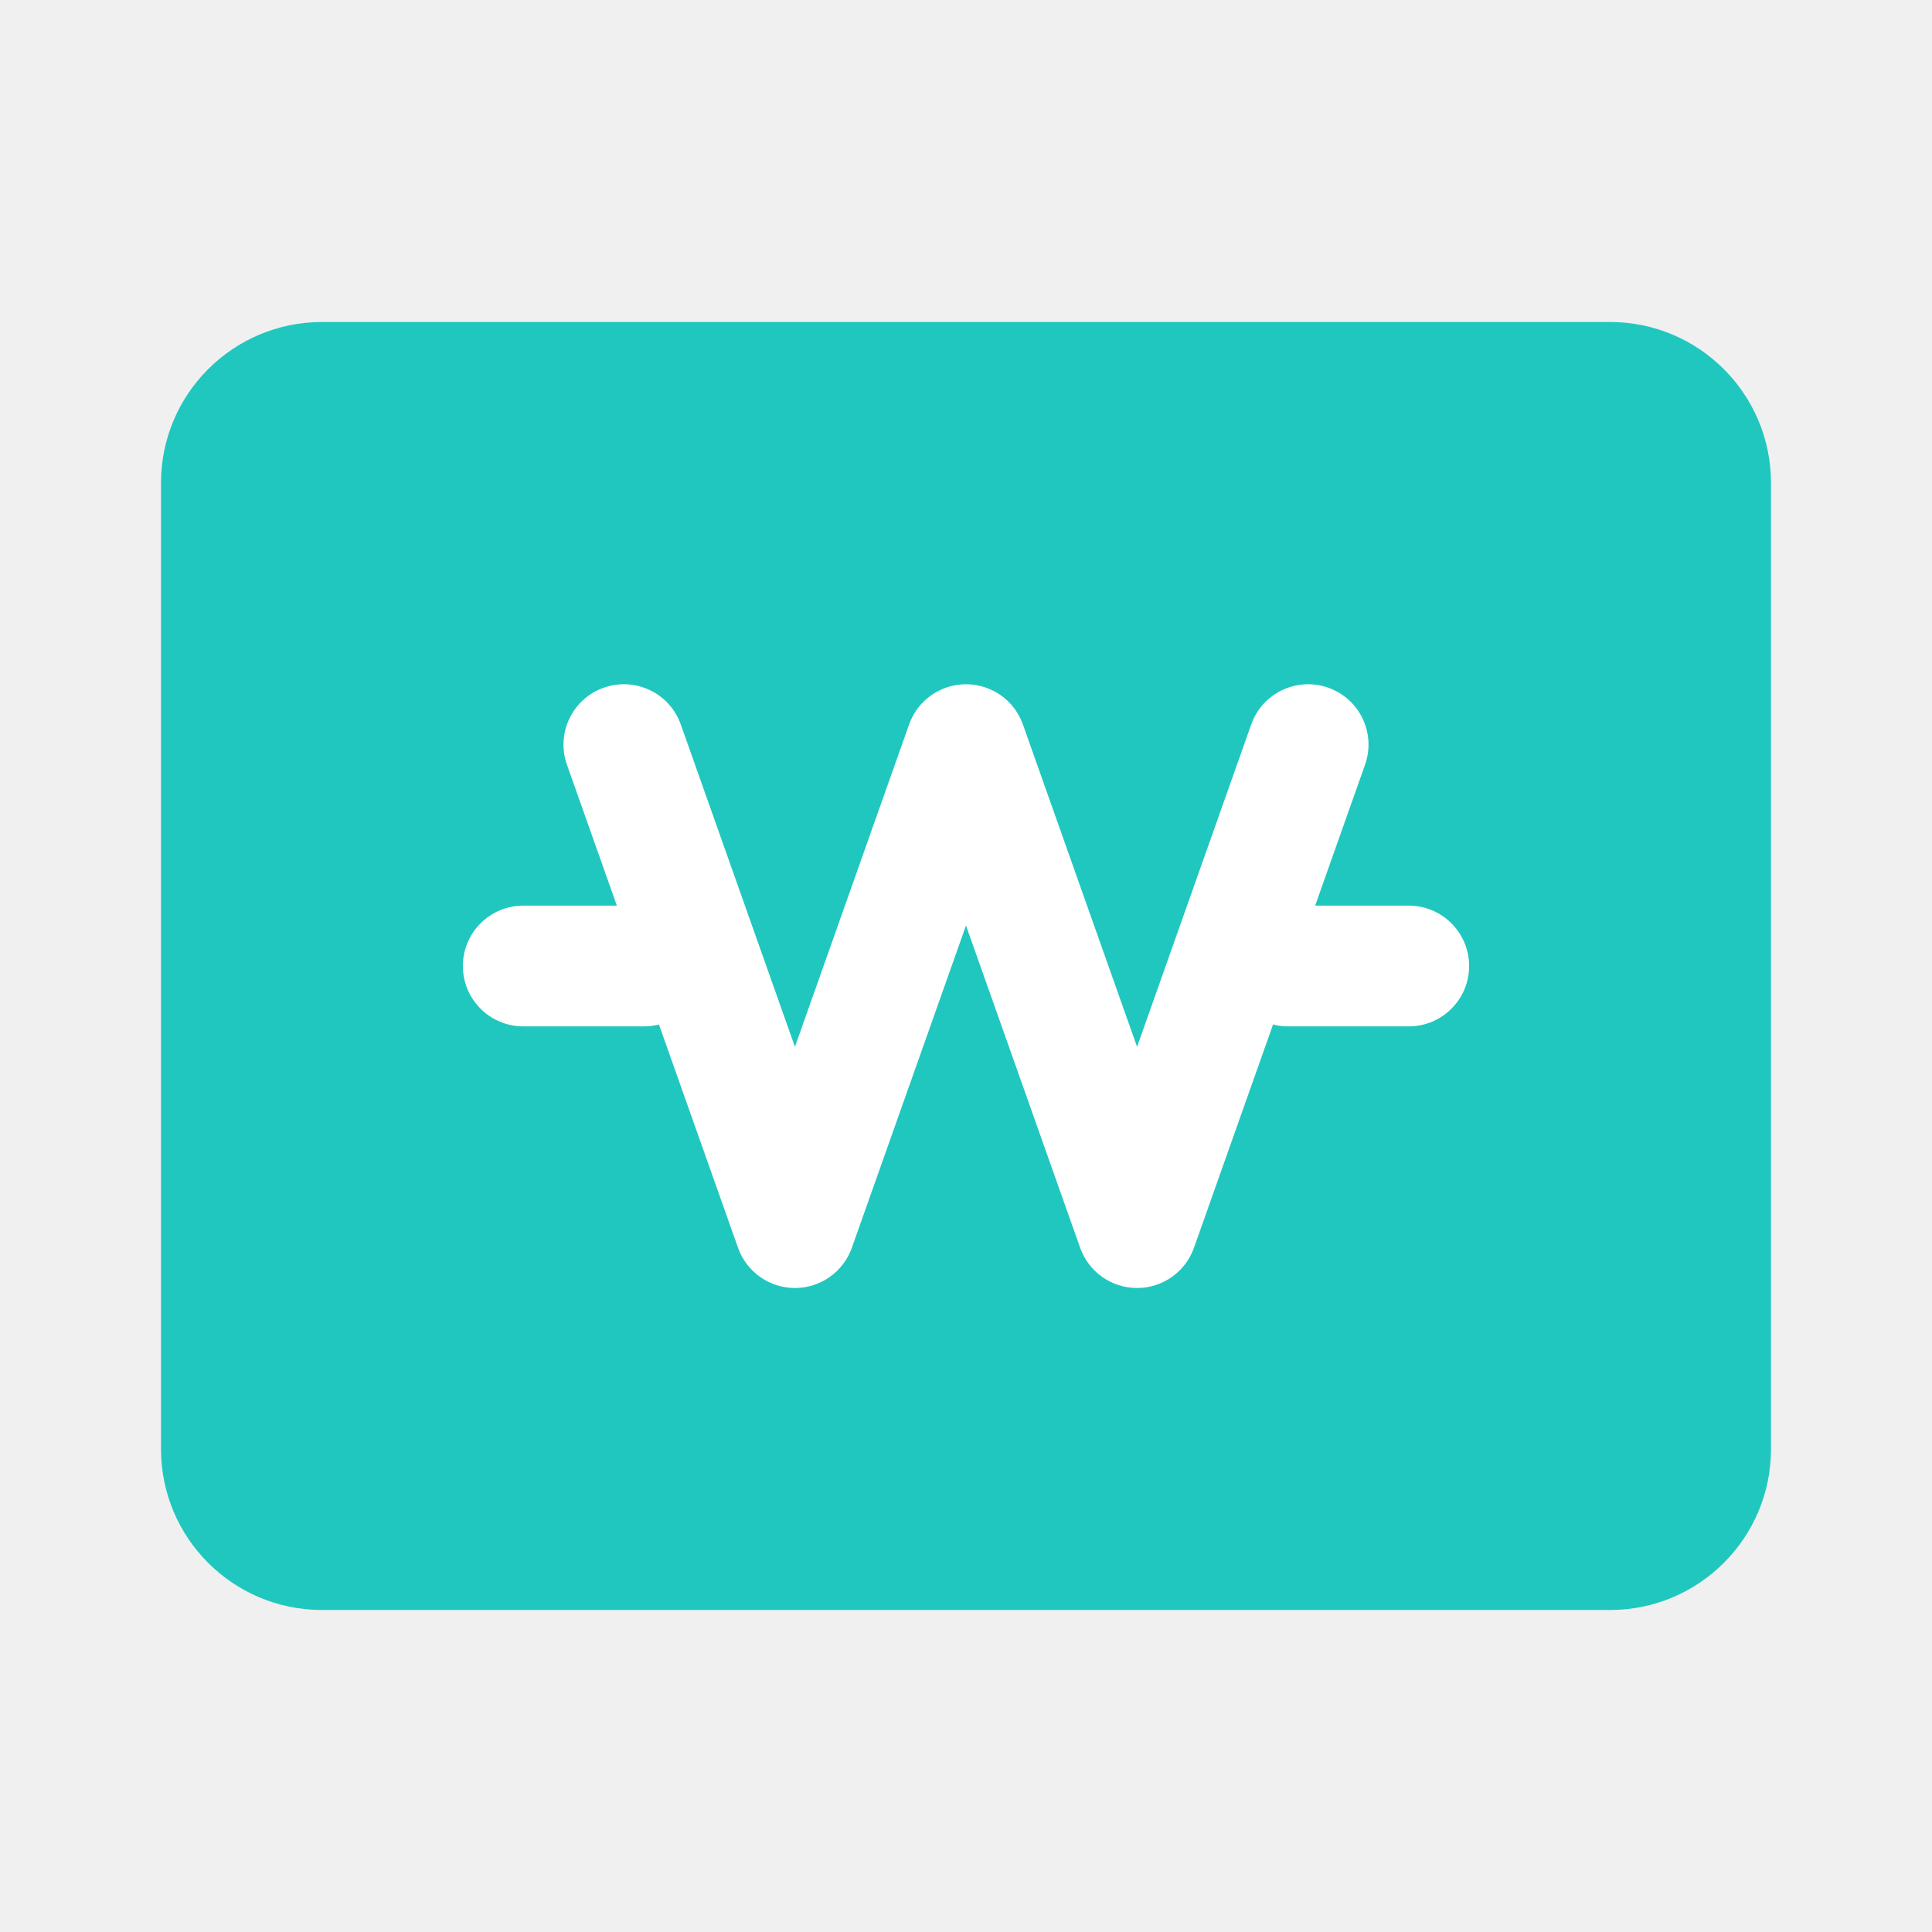
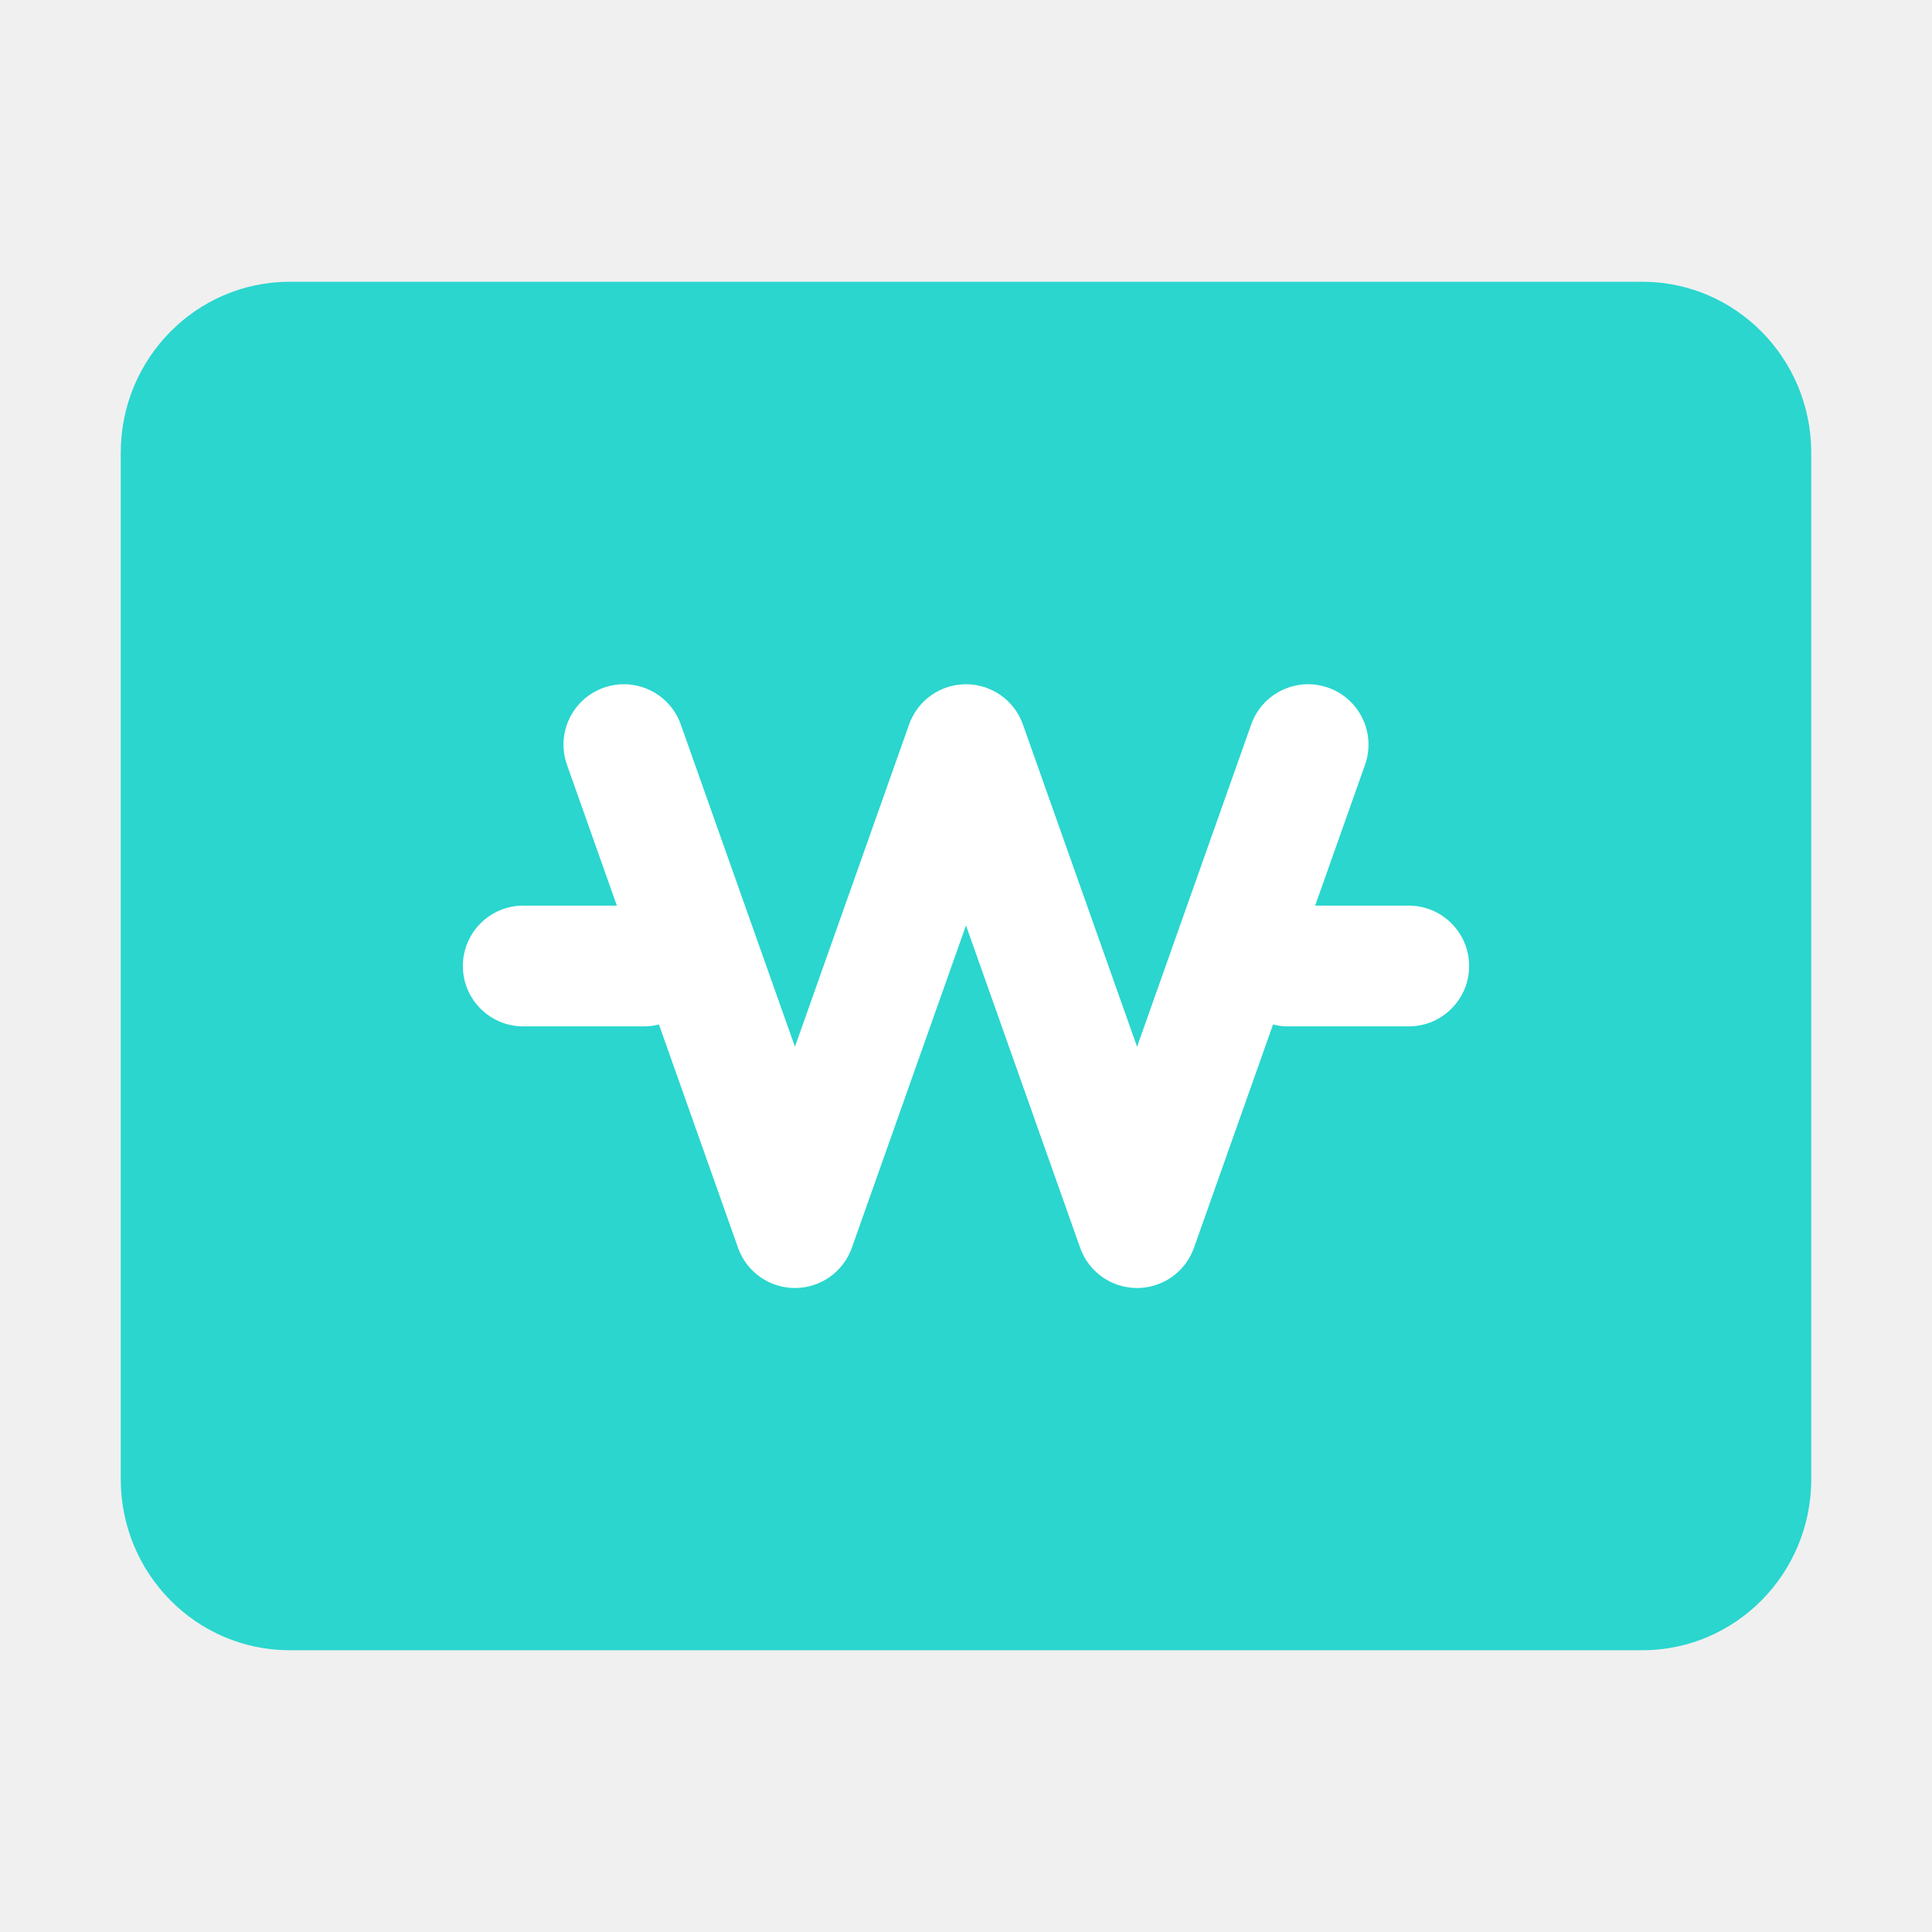
<svg xmlns="http://www.w3.org/2000/svg" width="24" height="24" viewBox="0 0 24 24" fill="none">
-   <path d="M2 6C2 4.895 2.895 4 4 4H20C21.105 4 22 4.895 22 6V18C22 19.105 21.105 20 20 20H4C2.895 20 2 19.105 2 18V6Z" fill="#20C7BF" />
-   <path fill-rule="evenodd" clip-rule="evenodd" d="M7.5 8.543C7.89 8.405 8.319 8.609 8.457 9L9.875 13.004L11.293 9C11.399 8.7 11.682 8.5 12 8.5C12.318 8.5 12.601 8.7 12.707 9L14.125 13.004L15.543 9C15.681 8.609 16.11 8.405 16.5 8.543C16.891 8.681 17.095 9.11 16.957 9.5L14.832 15.5C14.726 15.8 14.443 16 14.125 16C13.807 16 13.524 15.8 13.418 15.5L12 11.497L10.582 15.5C10.476 15.8 10.193 16 9.875 16C9.557 16 9.274 15.8 9.168 15.5L7.043 9.5C6.905 9.11 7.109 8.681 7.5 8.543Z" fill="white" />
+   <path d="M1.5 5.625C1.5 4.451 2.44 3.5 3.6 3.5H20.4C21.56 3.5 22.5 4.451 22.5 5.625V18.375C22.5 19.549 21.56 20.5 20.4 20.5H3.6C2.44 20.5 1.5 19.549 1.5 18.375V5.625Z" fill="#2AD6CE" />
+   <path fill-rule="evenodd" clip-rule="evenodd" d="M7.5 8.543C7.89 8.405 8.319 8.609 8.457 9L9.875 13.003L11.293 9C11.399 8.7 11.682 8.5 12 8.5C12.318 8.5 12.601 8.7 12.707 9L14.125 13.003L15.543 9C15.681 8.609 16.11 8.405 16.5 8.543C16.891 8.681 17.095 9.11 16.957 9.5L14.832 15.5C14.726 15.8 14.443 16 14.125 16C13.807 16 13.524 15.8 13.418 15.5L12 11.496L10.582 15.5C10.476 15.8 10.193 16 9.875 16C9.557 16 9.274 15.8 9.168 15.5L7.043 9.5C6.905 9.11 7.109 8.681 7.5 8.543Z" fill="white" />
  <path fill-rule="evenodd" clip-rule="evenodd" d="M5.75 12C5.75 11.586 6.086 11.25 6.5 11.25L8 11.25C8.414 11.25 8.75 11.586 8.75 12C8.75 12.414 8.414 12.75 8 12.75L6.5 12.75C6.086 12.75 5.75 12.414 5.75 12Z" fill="white" />
  <path fill-rule="evenodd" clip-rule="evenodd" d="M15.25 12C15.25 11.586 15.586 11.25 16 11.25L17.5 11.25C17.914 11.25 18.25 11.586 18.25 12C18.25 12.414 17.914 12.75 17.5 12.75L16 12.75C15.586 12.75 15.25 12.414 15.25 12Z" fill="white" />
</svg>
